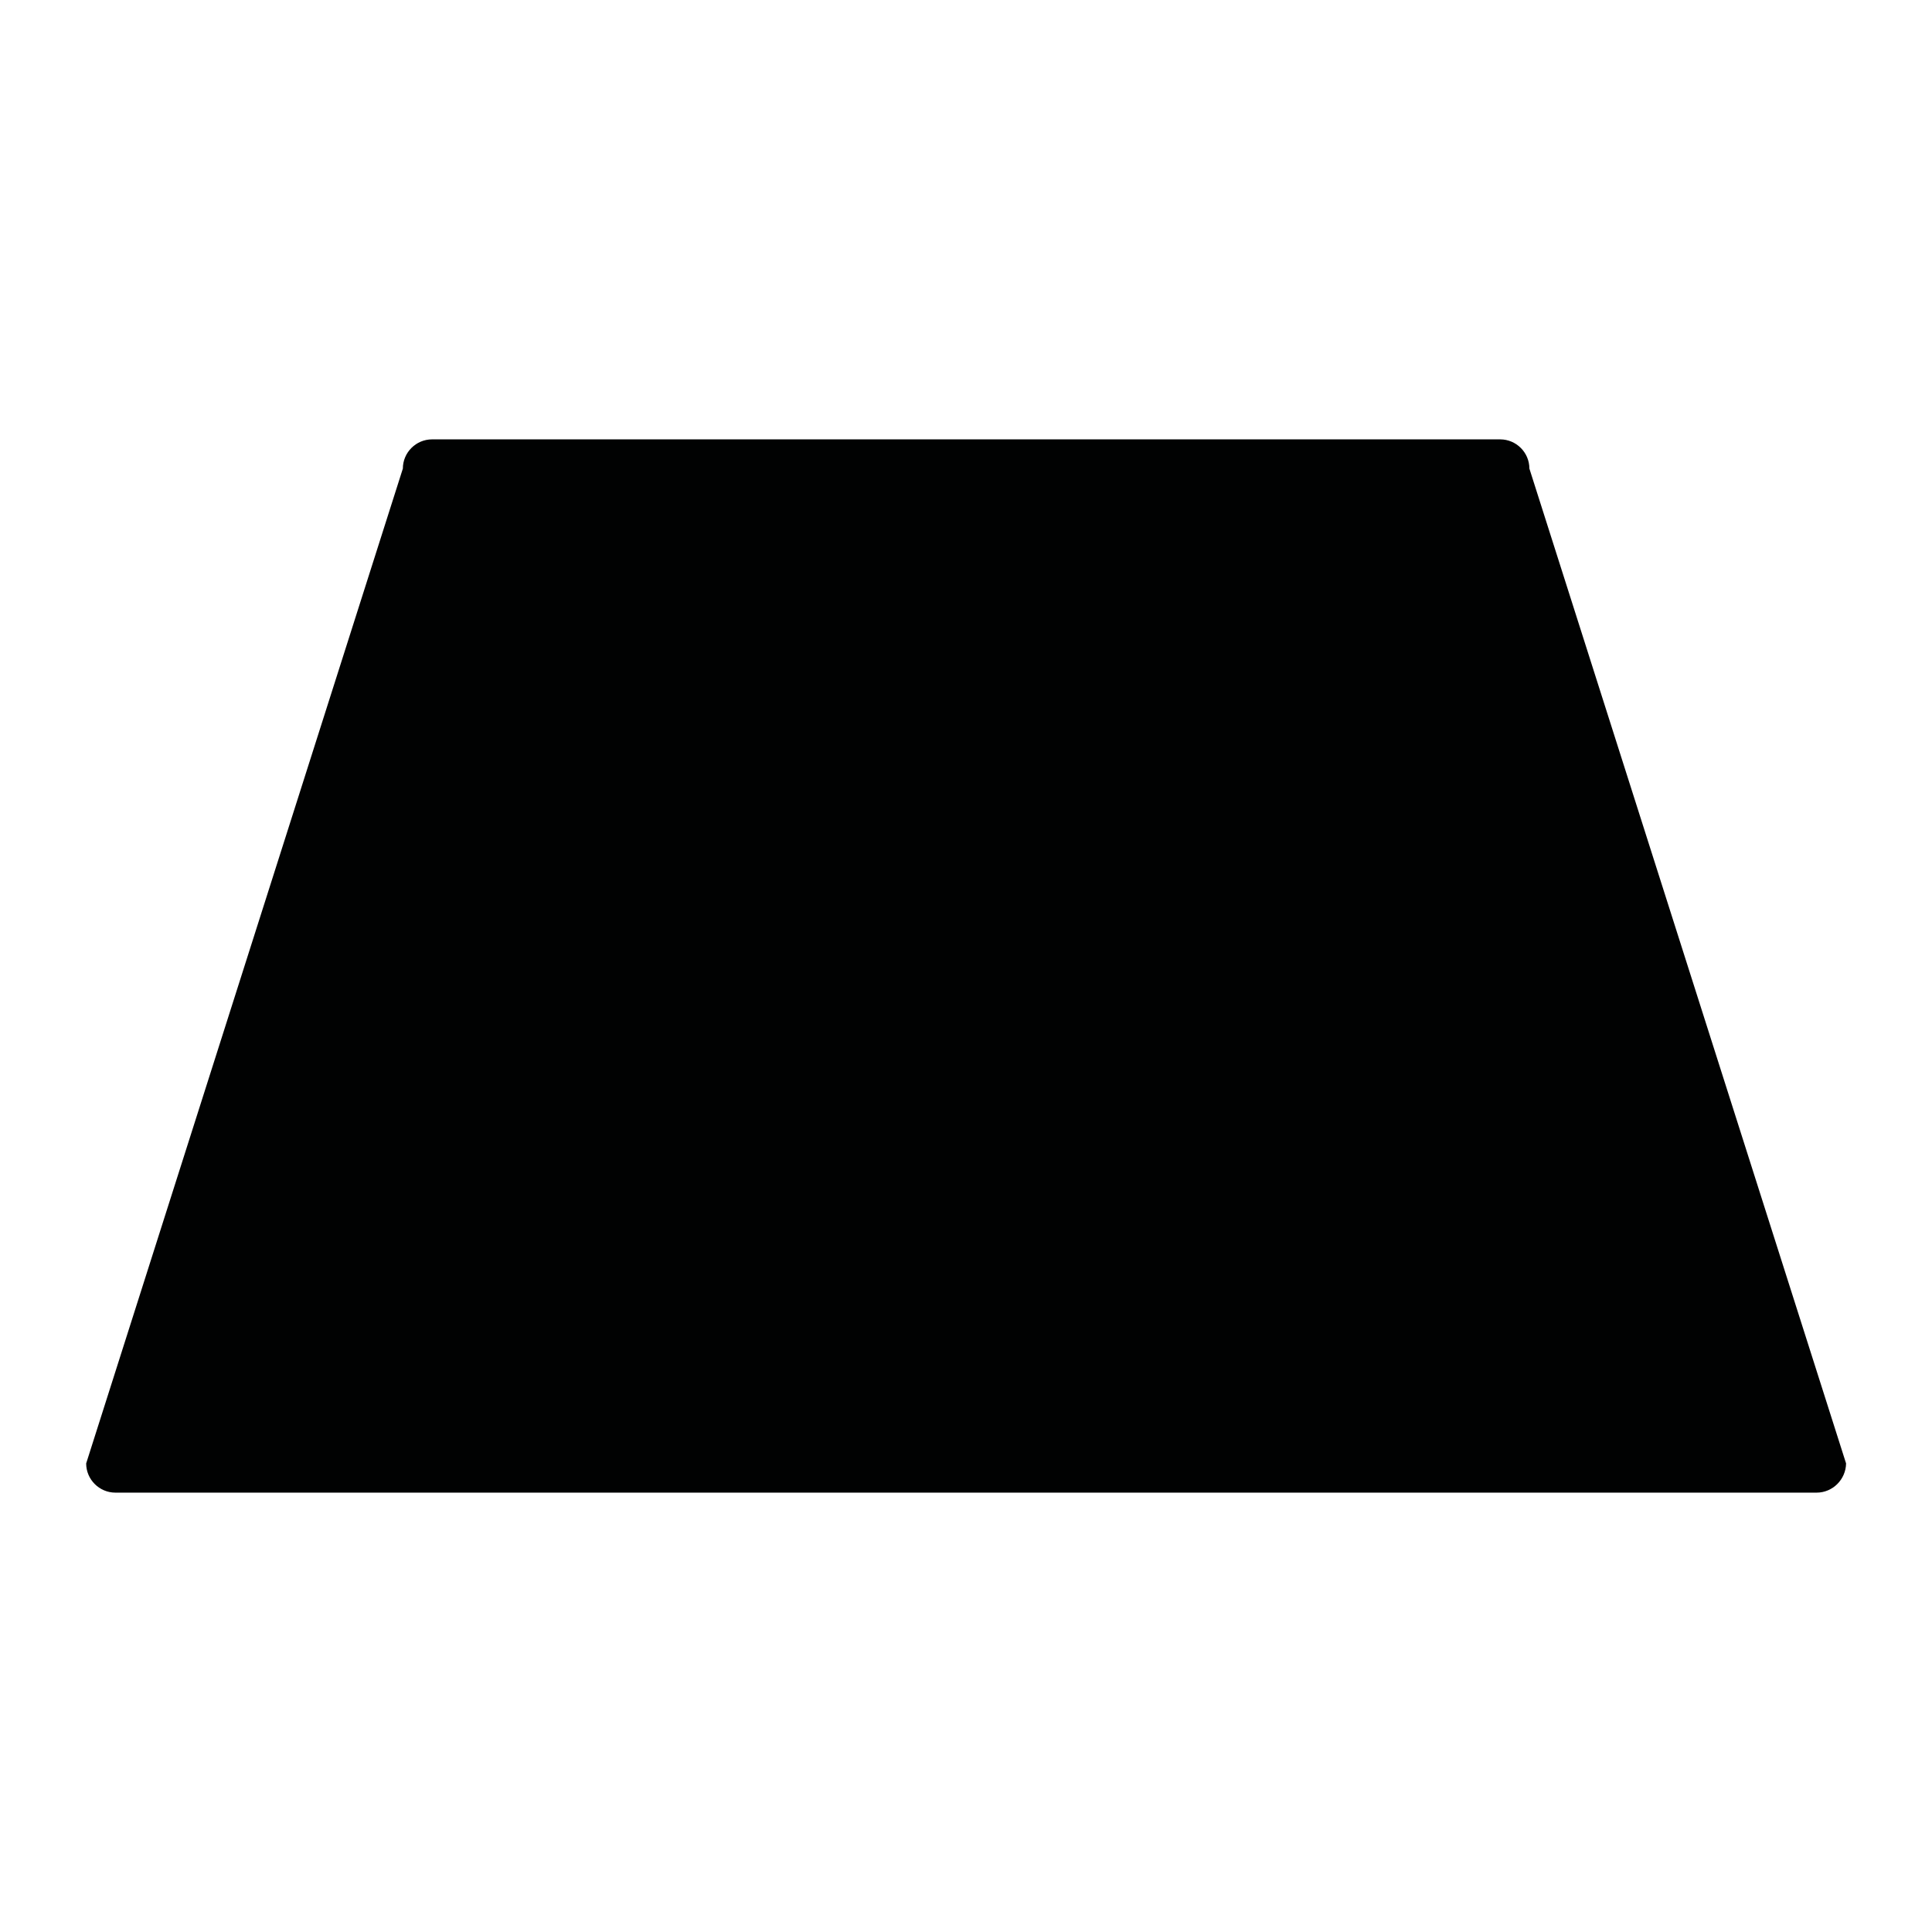
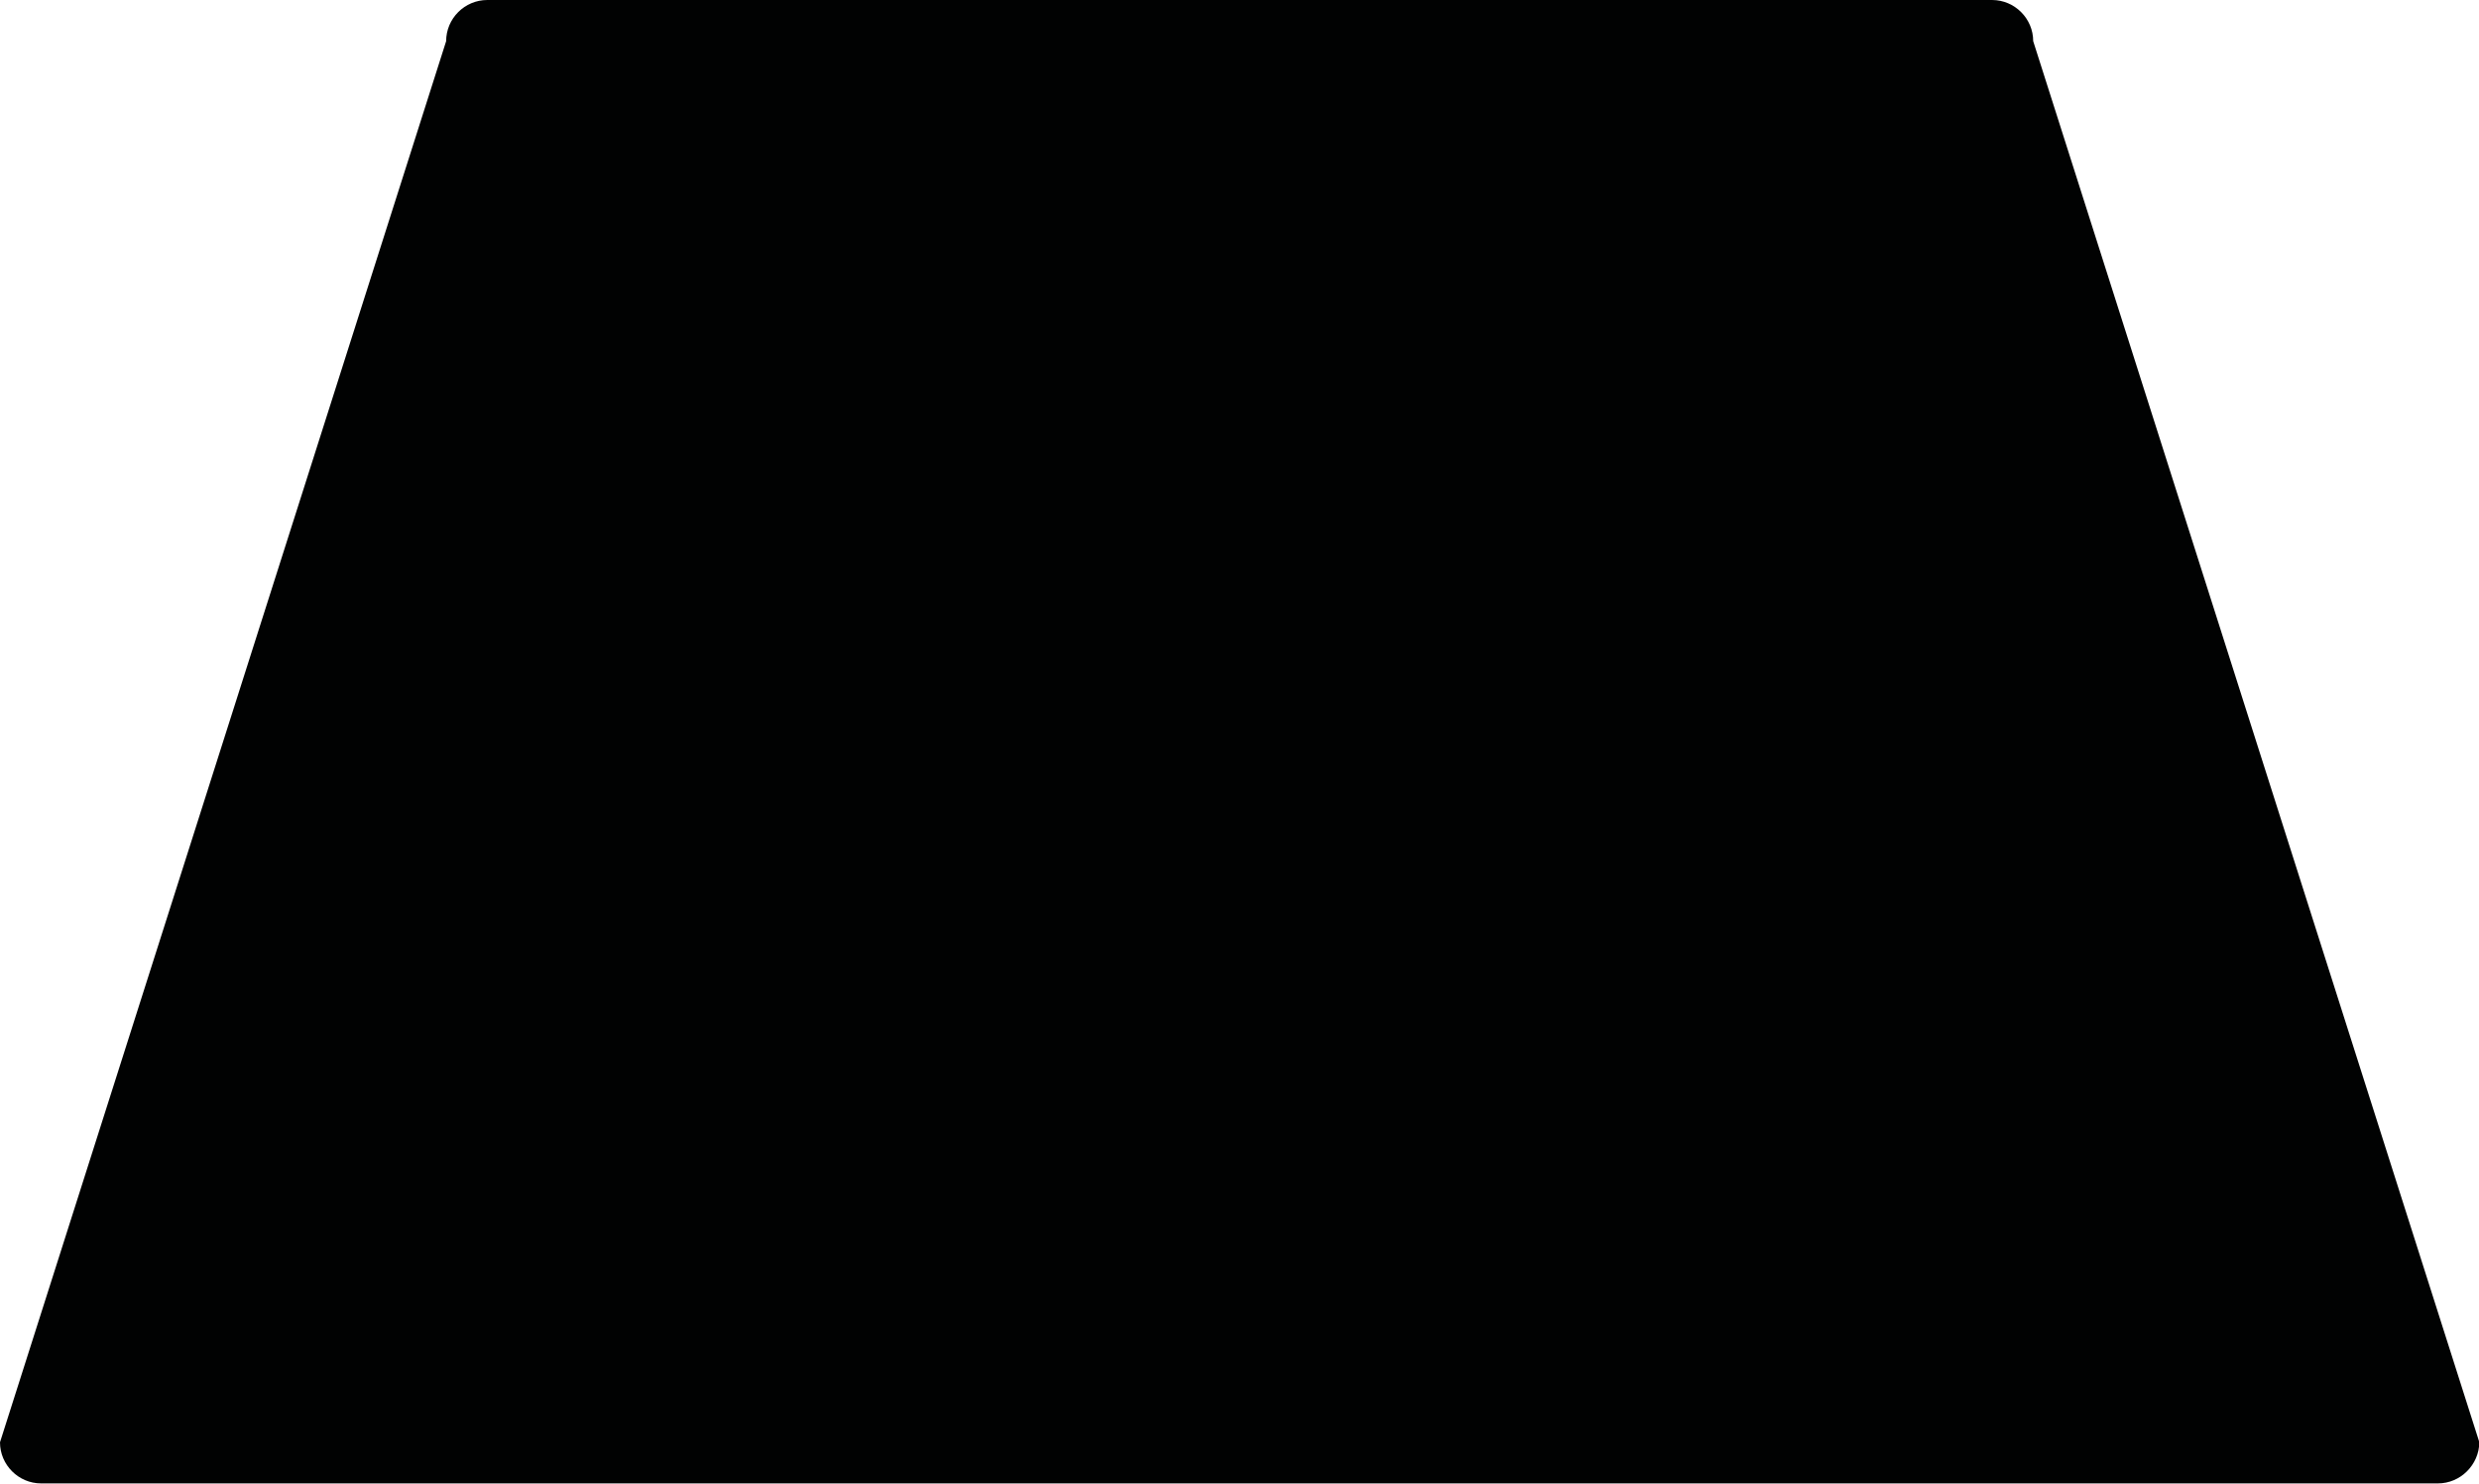
- <svg xmlns="http://www.w3.org/2000/svg" height="100" id="Ebene_3" preserveAspectRatio="none" style="enable-background:new 0 0 793.7 793.7;" version="1.1" viewBox="0 0 793.7 793.7" width="100" x="0px" xml:space="preserve" y="0px">
+ <svg xmlns="http://www.w3.org/2000/svg" version="1.1" id="Ebene_3" x="0px" y="0px" viewBox="0 0 722.9 432.7" style="enable-background:new 0 0 722.9 432.7;" xml:space="preserve">
  <style type="text/css">
	.st0{fill:#010202;}
</style>
-   <path class="st0" d="M746.3,613.2H47.4c-6.6,0-12-5.4-12-12l130.1-408.7c0-6.6,5.4-12,12-12h438.8c6.6,0,12,5.4,12,12l130.1,408.7  C758.3,607.8,752.9,613.2,746.3,613.2z" />
+   <path class="st0" d="M710.9,432.7H12c-6.6,0-12-5.4-12-12L130.1,12c0-6.6,5.4-12,12-12h438.8c6.6,0,12,5.4,12,12l130.1,408.7  C722.9,427.3,717.5,432.7,710.9,432.7z" />
</svg>
